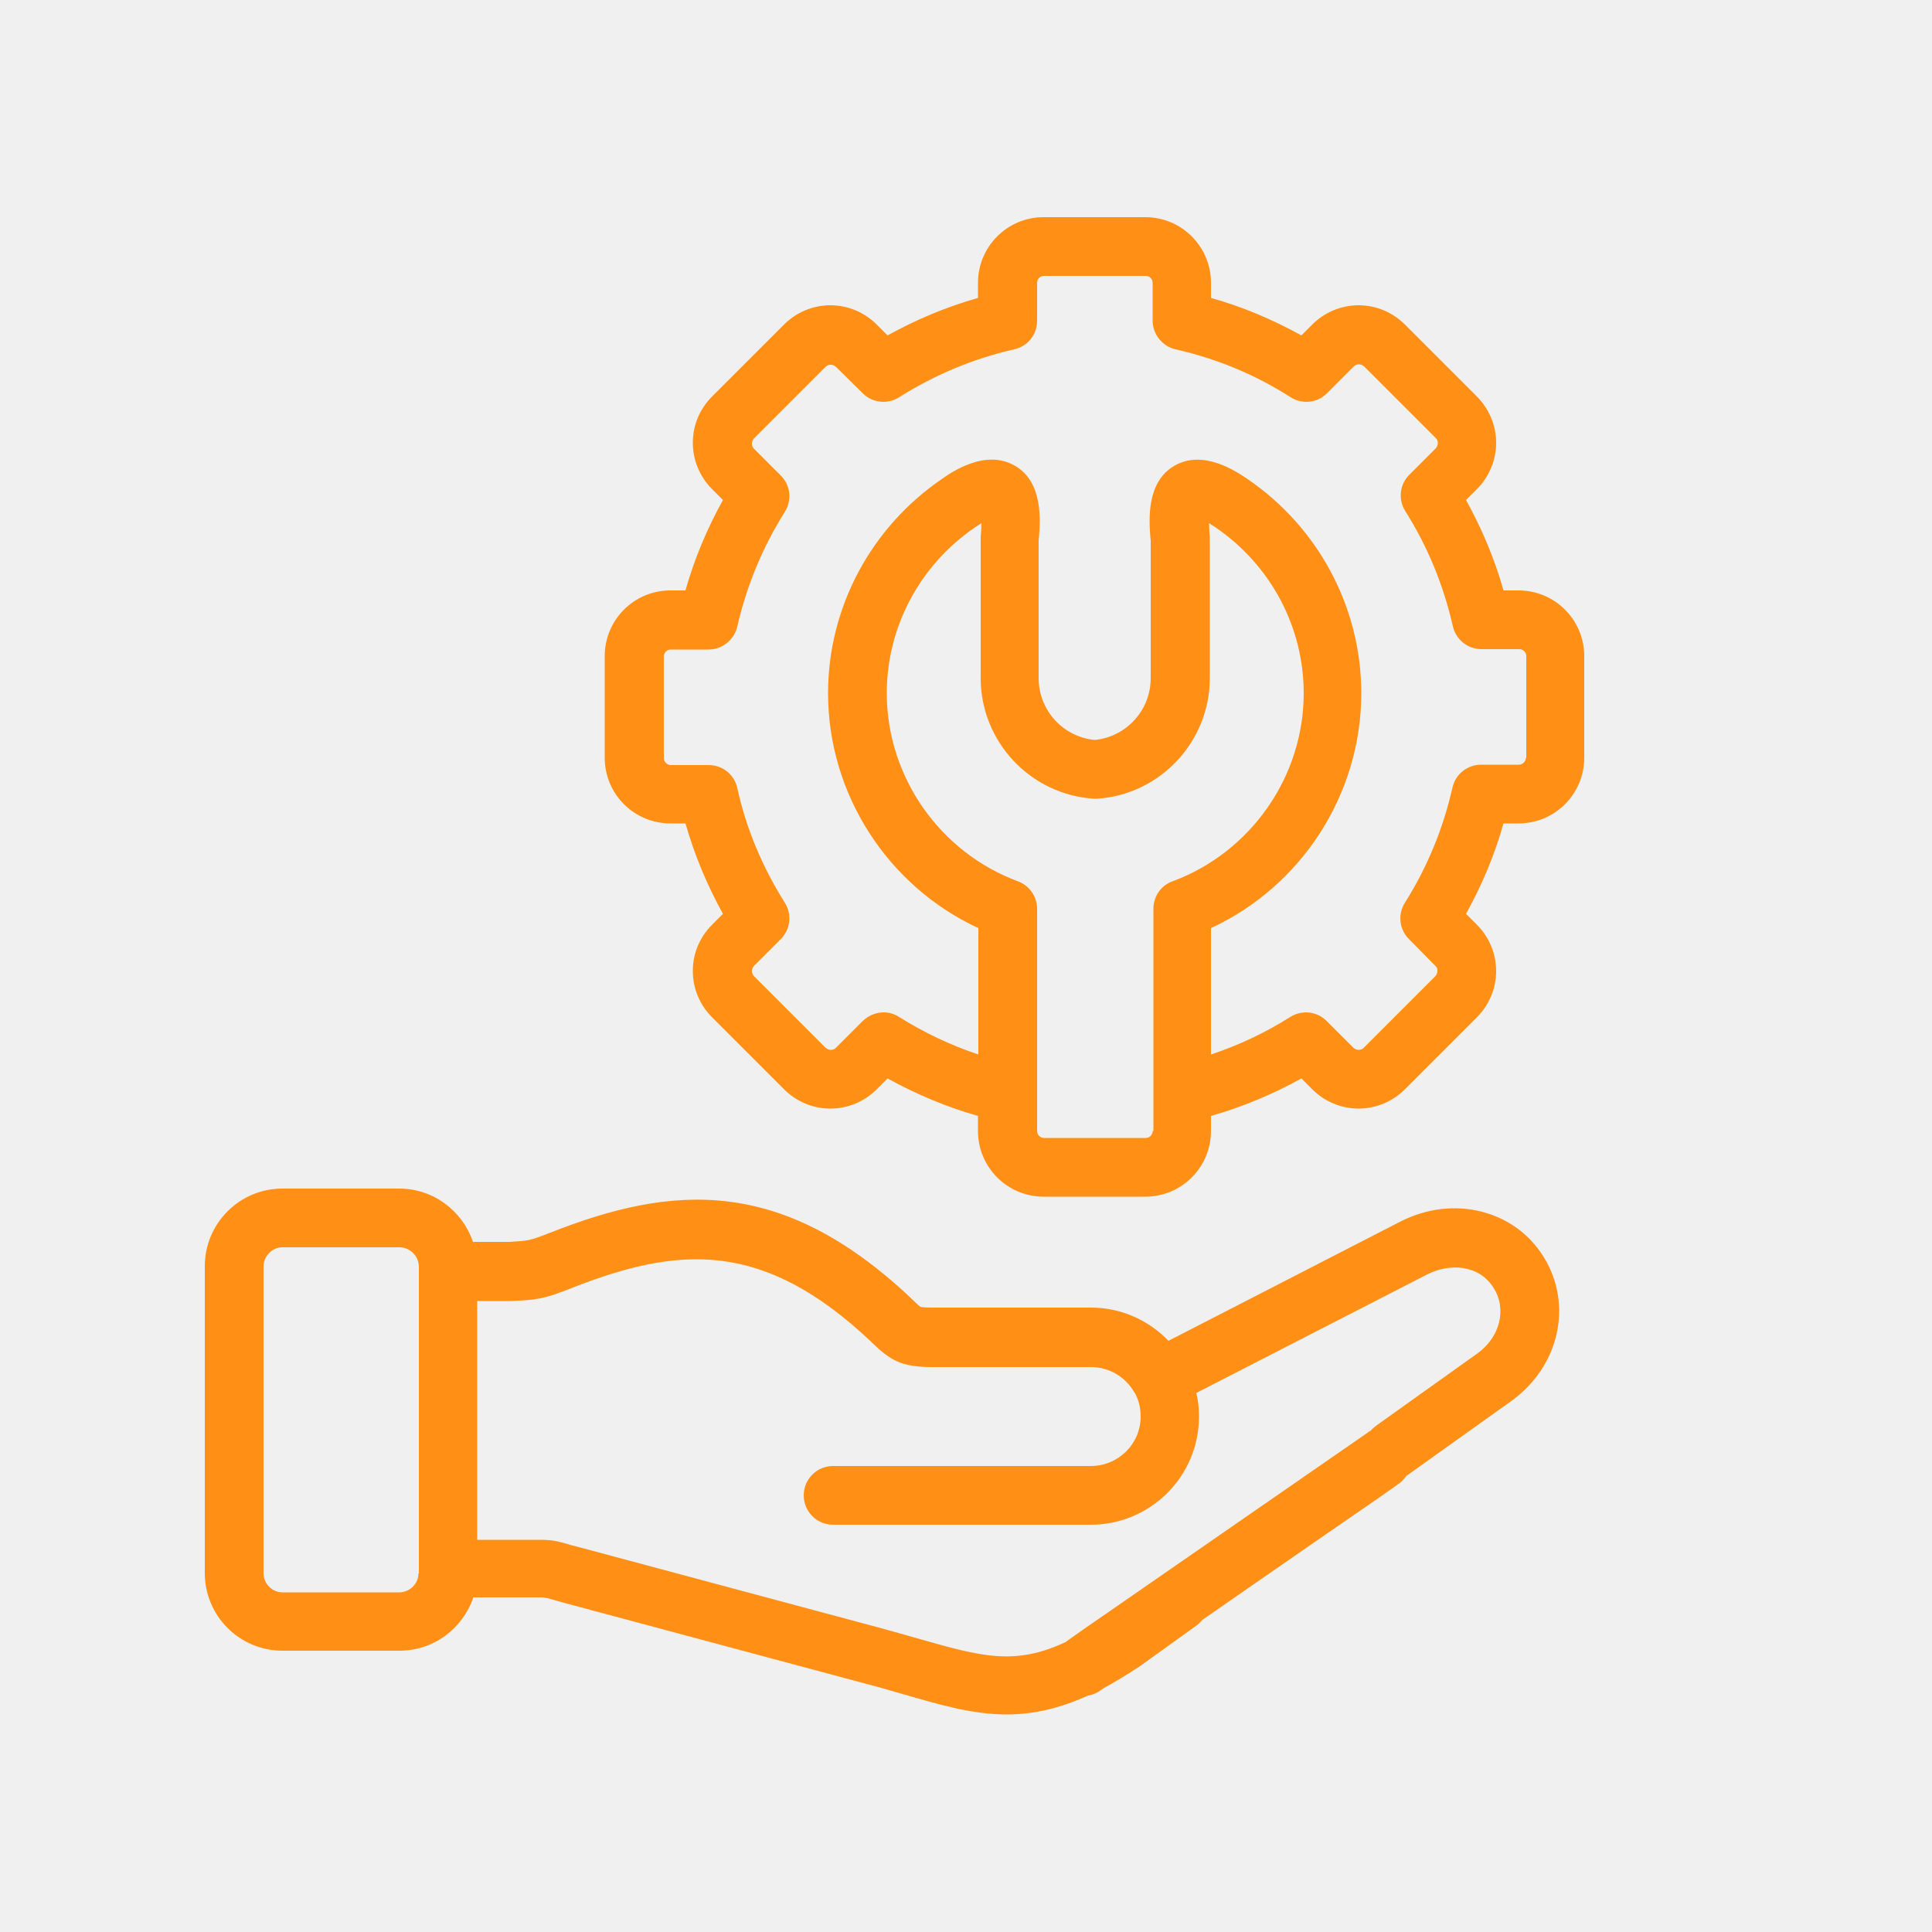
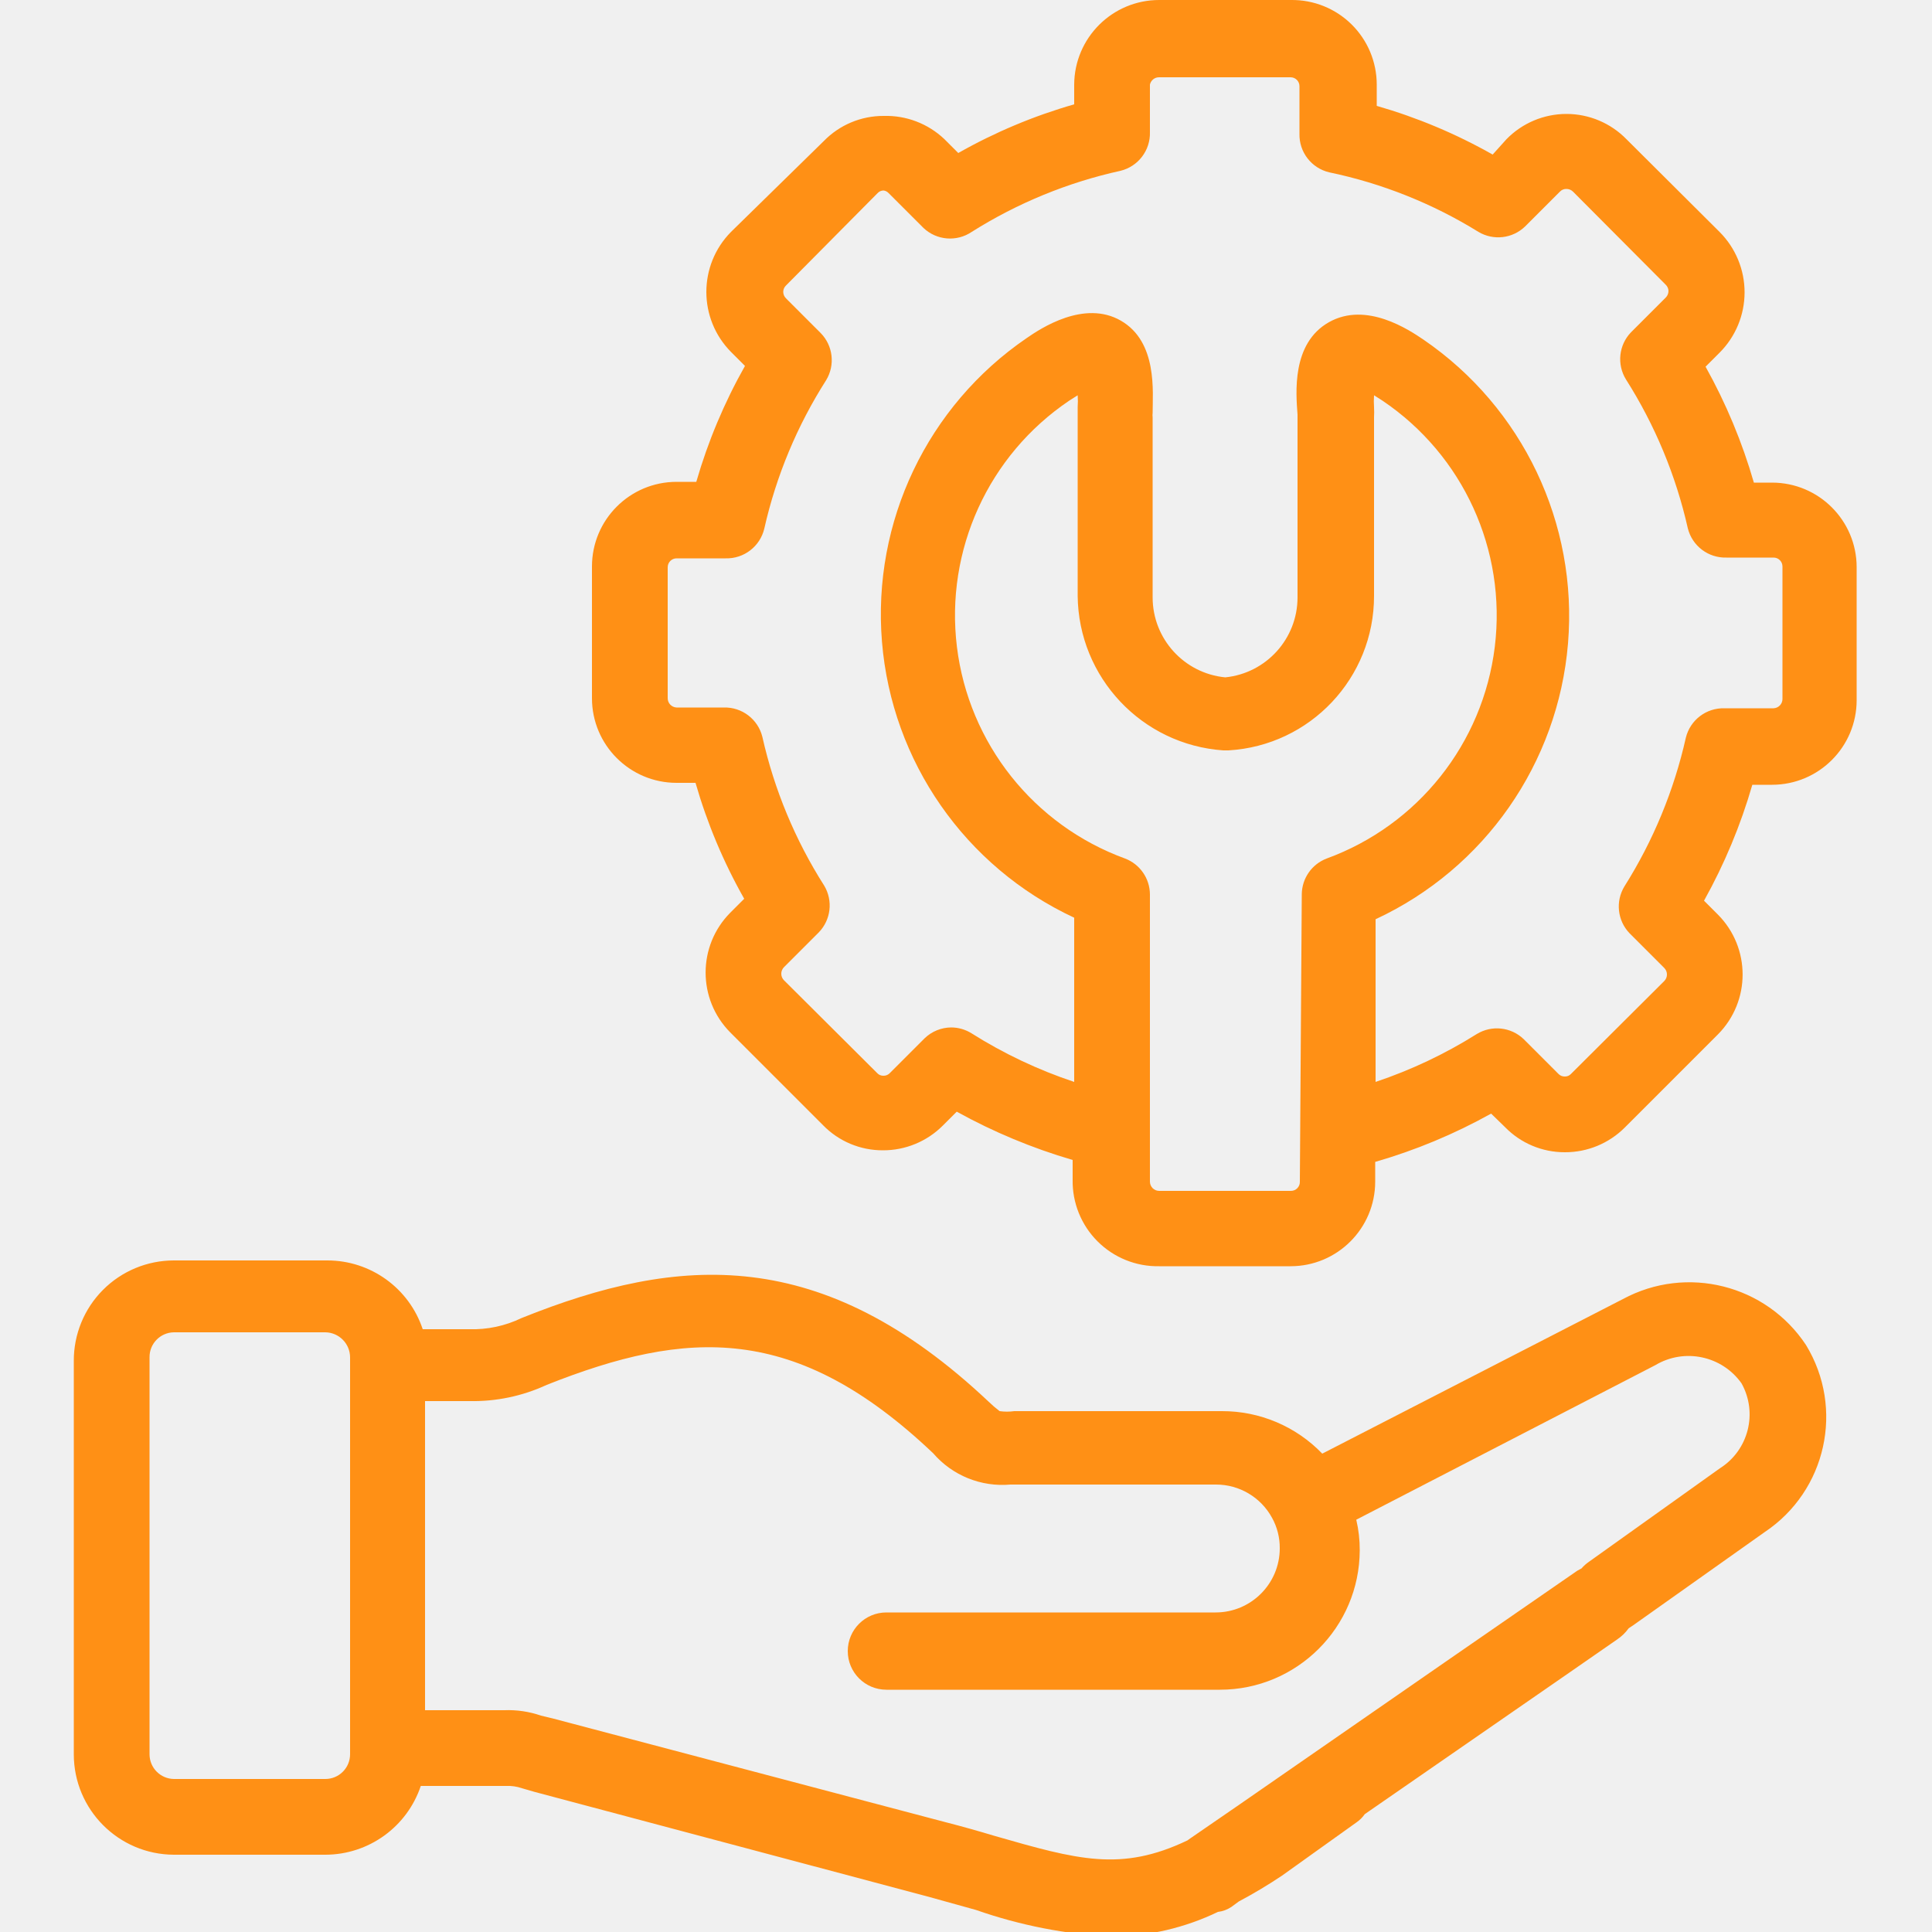
- <svg xmlns="http://www.w3.org/2000/svg" version="1.1" id="Capa_1" x="0px" y="0px" viewBox="0 0 50 50" style="enable-background:new 0 0 50 50;" xml:space="preserve">
-   <style type="text/css">
- 	.st0{fill:#FF9015;}
- 	.st1{fill:#F28E23;}
- 	.st2{fill:none;stroke:#FFFFFF;stroke-width:0.686;stroke-miterlimit:10;}
- 	.st3{clip-path:url(#SVGID_2_);fill:#FF9015;}
- 	.st4{fill:#FFFFFF;}
- </style>
-   <g>
-     <path class="st0" d="M39.3,15.28h-0.39c-0.23-0.82-0.56-1.6-0.97-2.34l0.28-0.28c0.32-0.32,0.5-0.75,0.5-1.2   c0-0.45-0.18-0.88-0.5-1.2l-1.86-1.86c-0.32-0.32-0.75-0.5-1.2-0.5s-0.88,0.18-1.2,0.5l-0.28,0.28c-0.74-0.41-1.52-0.74-2.34-0.97   V7.32c0-0.94-0.76-1.7-1.7-1.7h-2.63c-0.94,0-1.7,0.76-1.7,1.7v0.39c-0.81,0.23-1.6,0.56-2.34,0.97l-0.28-0.28   c-0.32-0.32-0.75-0.5-1.2-0.5c-0.45,0-0.88,0.18-1.2,0.5l-1.86,1.86c-0.32,0.32-0.5,0.74-0.5,1.2c0,0.45,0.18,0.88,0.5,1.2   l0.28,0.28c-0.41,0.74-0.74,1.52-0.97,2.34h-0.39c-0.94,0-1.7,0.76-1.7,1.7v2.63c0,0.94,0.76,1.7,1.7,1.7h0.39   c0.23,0.81,0.56,1.6,0.97,2.34l-0.28,0.28c-0.32,0.32-0.5,0.74-0.5,1.2c0,0.45,0.18,0.88,0.5,1.2l1.86,1.86   c0.32,0.32,0.75,0.5,1.2,0.5c0.45,0,0.88-0.18,1.2-0.5l0.28-0.28c0.74,0.41,1.53,0.74,2.34,0.97v0.39c0,0.94,0.76,1.7,1.7,1.7h2.63   c0.94,0,1.7-0.76,1.7-1.7v-0.39c0.81-0.23,1.6-0.56,2.34-0.97l0.28,0.28c0.32,0.32,0.75,0.5,1.2,0.5s0.88-0.18,1.2-0.5l1.86-1.86   c0.32-0.32,0.5-0.75,0.5-1.2c0-0.45-0.18-0.88-0.5-1.2l-0.28-0.28c0.41-0.74,0.74-1.52,0.97-2.34h0.39c0.94,0,1.7-0.76,1.7-1.7   v-2.63C41,16.04,40.24,15.28,39.3,15.28L39.3,15.28z M29.83,29.27c0,0.1-0.08,0.18-0.18,0.18h-2.63c-0.1,0-0.18-0.08-0.18-0.18   v-5.75c0-0.32-0.2-0.6-0.49-0.71c-2.03-0.75-3.4-2.71-3.4-4.87c0-1.71,0.85-3.31,2.28-4.29c0.06-0.04,0.12-0.08,0.17-0.11   c0,0.1-0.01,0.19-0.01,0.24c-0.01,0.08-0.01,0.14-0.01,0.2v3.57c0,1.64,1.28,3.01,2.92,3.12c0.03,0,0.07,0,0.1,0   c1.63-0.11,2.91-1.48,2.91-3.12v-3.57c0-0.06,0-0.12-0.01-0.2c0-0.05-0.01-0.14-0.01-0.24c0.05,0.03,0.11,0.07,0.17,0.11   c1.43,0.98,2.28,2.58,2.28,4.29c0,2.16-1.37,4.12-3.4,4.87c-0.3,0.11-0.49,0.39-0.49,0.71V29.27z M39.49,19.61   c0,0.1-0.09,0.18-0.18,0.18h-0.98c-0.35,0-0.66,0.24-0.74,0.59c-0.24,1.06-0.65,2.06-1.23,2.98c-0.19,0.3-0.15,0.69,0.1,0.94   l0.69,0.7c0.05,0.04,0.05,0.1,0.05,0.13c0,0.03-0.01,0.08-0.05,0.13l-1.86,1.86c-0.04,0.04-0.09,0.05-0.13,0.05   c-0.03,0-0.08-0.01-0.13-0.05l-0.7-0.7c-0.25-0.25-0.64-0.29-0.94-0.1c-0.65,0.41-1.33,0.73-2.05,0.97v-3.27   c2.35-1.09,3.89-3.47,3.89-6.08c0-2.21-1.1-4.28-2.94-5.54c-0.28-0.19-1.14-0.78-1.89-0.35c-0.74,0.42-0.66,1.42-0.63,1.84   c0,0.04,0.01,0.07,0.01,0.09v3.57c0,0.83-0.63,1.52-1.45,1.6c-0.82-0.08-1.45-0.77-1.45-1.6l0-3.57c0-0.02,0-0.05,0.01-0.09   c0.03-0.42,0.11-1.42-0.63-1.84c-0.75-0.43-1.61,0.15-1.89,0.35c-1.84,1.26-2.94,3.33-2.94,5.54c0,2.61,1.54,4.99,3.89,6.08v3.27   c-0.72-0.24-1.41-0.57-2.05-0.97c-0.12-0.08-0.26-0.12-0.4-0.12c-0.2,0-0.39,0.08-0.54,0.22l-0.7,0.7   c-0.04,0.04-0.09,0.05-0.13,0.05c-0.03,0-0.08-0.01-0.13-0.05l-1.86-1.86c-0.04-0.05-0.05-0.1-0.05-0.13s0.01-0.08,0.05-0.13   l0.7-0.7c0.25-0.25,0.29-0.64,0.1-0.94c-0.58-0.92-1-1.92-1.23-2.97c-0.08-0.35-0.38-0.59-0.74-0.59h-0.98   c-0.1,0-0.18-0.09-0.18-0.18v-2.63c0-0.1,0.08-0.18,0.18-0.18h0.98c0.35,0,0.66-0.25,0.74-0.59c0.24-1.05,0.65-2.05,1.23-2.97   c0.19-0.3,0.15-0.69-0.1-0.94l-0.7-0.7c-0.04-0.04-0.05-0.1-0.05-0.13c0-0.03,0.01-0.08,0.05-0.13l1.86-1.86   c0.04-0.04,0.09-0.05,0.13-0.05c0.03,0,0.08,0.01,0.13,0.05l0.7,0.69c0.25,0.25,0.64,0.29,0.94,0.1c0.92-0.58,1.92-1,2.98-1.24   c0.35-0.08,0.59-0.38,0.59-0.74V7.32c0-0.1,0.08-0.18,0.18-0.18h2.63c0.1,0,0.18,0.08,0.18,0.18V8.3c0,0.35,0.25,0.66,0.59,0.74   c1.06,0.24,2.06,0.65,2.98,1.24c0.3,0.19,0.69,0.15,0.94-0.1l0.7-0.7c0.04-0.04,0.09-0.05,0.13-0.05c0.03,0,0.08,0.01,0.13,0.05   l1.86,1.86c0.05,0.05,0.05,0.1,0.05,0.13c0,0.03-0.01,0.08-0.05,0.13l-0.69,0.69c-0.25,0.25-0.29,0.64-0.1,0.94   c0.58,0.92,0.99,1.92,1.23,2.98c0.08,0.34,0.38,0.59,0.74,0.59h0.98c0.1,0,0.18,0.08,0.18,0.18V19.61z M39.49,19.61" />
-     <path class="st0" d="M39.95,32.53c-0.75-1.22-2.34-1.61-3.7-0.92l-6.01,3.09c-0.51-0.53-1.22-0.86-2.01-0.86h-4.12   c-0.23,0-0.29-0.02-0.29-0.02c-0.03-0.02-0.14-0.12-0.22-0.2l-0.04-0.04c-3.33-3.13-6.14-2.94-9.34-1.67   c-0.52,0.2-0.53,0.2-1.05,0.23l-0.93,0c-0.27-0.8-1.02-1.38-1.91-1.38H7.31c-1.11,0-2.01,0.9-2.01,2.01v7.94   c0,1.11,0.9,2.01,2.01,2.01h3.03c0.89,0,1.64-0.58,1.91-1.38h1.7c0.15,0,0.15,0,0.33,0.05c0.06,0.02,0.14,0.04,0.24,0.07l7.83,2.1   c0.35,0.09,0.66,0.18,0.97,0.27c1,0.29,1.85,0.54,2.73,0.54c0.66,0,1.34-0.14,2.11-0.49c0.09-0.01,0.19-0.05,0.27-0.1   c0.05-0.03,0.1-0.07,0.15-0.1c0.27-0.15,0.56-0.32,0.86-0.52c0.01,0,0.01-0.01,0.02-0.01l1.49-1.07c0.07-0.05,0.12-0.1,0.17-0.16   c1.36-0.94,2.72-1.89,4.09-2.83c0.32-0.22,0.64-0.44,0.96-0.67c0.09-0.06,0.17-0.14,0.23-0.23c0.03-0.02,0.06-0.03,0.09-0.06   l2.62-1.87C40.35,35.37,40.72,33.77,39.95,32.53z M10.83,40.72c0,0.27-0.23,0.49-0.5,0.49H7.31c-0.27,0-0.49-0.23-0.49-0.49v-7.94   c0-0.27,0.22-0.5,0.49-0.5h3.03c0.27,0,0.5,0.23,0.5,0.5V40.72z M38.23,35.03l-2.62,1.87c-0.05,0.04-0.1,0.08-0.14,0.13   c-0.03,0.01-0.06,0.03-0.08,0.05c-0.88,0.61-1.75,1.21-2.63,1.82c-1.39,0.96-2.77,1.92-4.16,2.88c-0.32,0.22-0.64,0.44-0.96,0.67   c-0.02,0.01-0.04,0.03-0.05,0.04c-1.33,0.63-2.2,0.38-3.85-0.09c-0.31-0.09-0.64-0.18-1-0.28l-7.83-2.1   c-0.09-0.02-0.16-0.04-0.22-0.06c-0.29-0.08-0.39-0.11-0.74-0.11h-1.6v-6.18h0.82c0.01,0,0.02,0,0.03,0l0.04,0   c0.63-0.03,0.81-0.04,1.54-0.33c2.81-1.11,4.98-1.24,7.75,1.37l0.04,0.04c0.47,0.45,0.75,0.63,1.55,0.63h4.12   c0.48,0,0.9,0.27,1.12,0.66c0,0,0.01,0.01,0.01,0.01c0.1,0.18,0.15,0.39,0.15,0.61c0,0.71-0.58,1.28-1.29,1.28h-6.67   c-0.42,0-0.76,0.34-0.76,0.76s0.34,0.76,0.76,0.76h6.67c1.54,0,2.8-1.25,2.8-2.8c0-0.21-0.02-0.41-0.07-0.61l5.98-3.07   c0.57-0.29,1.34-0.26,1.72,0.36C39,33.88,38.82,34.61,38.23,35.03z" />
-   </g>
+ <svg xmlns="http://www.w3.org/2000/svg" id="Capa_1" data-name="Capa 1" viewBox="0 0 50 50">
+   <defs>
+     <style>.cls-1{fill:#ff9015;}</style>
+   </defs>
+   <path class="cls-1" d="M45.9,12.49h-.51a14.25,14.25,0,0,0-1.25-3l.36-.36A2.21,2.21,0,0,0,44.5,6L42.09,3.6a2.17,2.17,0,0,0-3.1,0L38.63,4a13.85,13.85,0,0,0-3-1.26V2.19A2.19,2.19,0,0,0,33.41,0H30a2.2,2.2,0,0,0-2.2,2.19V2.7a13.78,13.78,0,0,0-3,1.26l-.36-.36A2.19,2.19,0,0,0,22.87,3a2.15,2.15,0,0,0-1.55.65L18.92,6a2.21,2.21,0,0,0,0,3.11l.36.36a14,14,0,0,0-1.26,3h-.51a2.19,2.19,0,0,0-2.19,2.19v3.41a2.19,2.19,0,0,0,2.19,2.19H18a13.85,13.85,0,0,0,1.26,3l-.36.36a2.2,2.2,0,0,0,0,3.1l2.4,2.4a2.15,2.15,0,0,0,1.55.65,2.18,2.18,0,0,0,1.55-.64l.36-.36a14.77,14.77,0,0,0,3,1.25v.51A2.2,2.2,0,0,0,30,32.77h3.4a2.19,2.19,0,0,0,2.19-2.19v-.51a14.33,14.33,0,0,0,3-1.25l.36.35a2.15,2.15,0,0,0,1.55.65,2.18,2.18,0,0,0,1.55-.64l2.41-2.41a2.2,2.2,0,0,0,0-3.1l-.36-.36a14.33,14.33,0,0,0,1.25-3h.51a2.19,2.19,0,0,0,2.19-2.19V14.68a2.19,2.19,0,0,0-2.19-2.19ZM33.64,30.58a.23.23,0,0,1-.23.24H30a.24.24,0,0,1-.24-.24V23.14a1,1,0,0,0-.64-.92,6.7,6.7,0,0,1-1.45-11.85l.22-.14a2.16,2.16,0,0,1,0,.31c0,.1,0,.18,0,.26v4.62a4.05,4.05,0,0,0,3.77,4h.13a4,4,0,0,0,3.77-4V10.8a2.44,2.44,0,0,0,0-.26,2.16,2.16,0,0,1,0-.31l.22.14a6.7,6.7,0,0,1-1.45,11.85,1,1,0,0,0-.64.92ZM46.13,18.09a.24.24,0,0,1-.23.24H44.63a1,1,0,0,0-1,.76,12.25,12.25,0,0,1-1.59,3.85,1,1,0,0,0,.13,1.21l.9.9a.24.24,0,0,1,0,.34l-2.41,2.4a.21.21,0,0,1-.16.07.22.22,0,0,1-.17-.07l-.9-.9a1,1,0,0,0-1.21-.13A12.21,12.21,0,0,1,35.6,28V23.79a8.66,8.66,0,0,0,1.24-15c-.37-.25-1.48-1-2.45-.45s-.85,1.84-.81,2.39v4.73a2.08,2.08,0,0,1-1.87,2.07,2.08,2.08,0,0,1-1.88-2.07V10.8a.45.45,0,0,1,0-.11c0-.55.13-1.84-.82-2.39s-2.08.2-2.44.45a8.66,8.66,0,0,0,1.23,15V28a12.21,12.21,0,0,1-2.66-1.26,1,1,0,0,0-.52-.15,1,1,0,0,0-.69.28l-.9.9a.22.22,0,0,1-.17.07.21.21,0,0,1-.16-.07l-2.41-2.4a.24.24,0,0,1,0-.34l.9-.9a1,1,0,0,0,.14-1.21,12.14,12.14,0,0,1-1.6-3.85,1,1,0,0,0-1-.76H17.51a.24.24,0,0,1-.23-.24V14.68a.23.23,0,0,1,.23-.23h1.27a1,1,0,0,0,1-.77,12.09,12.09,0,0,1,1.6-3.84,1,1,0,0,0-.14-1.22l-.9-.9a.24.24,0,0,1-.07-.17.23.23,0,0,1,.07-.16L22.71,5a.21.21,0,0,1,.16-.07A.22.22,0,0,1,23,5l.9.9A1,1,0,0,0,25.15,6,12.1,12.1,0,0,1,29,4.42a1,1,0,0,0,.76-1V2.19A.24.24,0,0,1,30,2h3.4a.23.23,0,0,1,.23.23V3.46a1,1,0,0,0,.77,1A12,12,0,0,1,38.26,6a1,1,0,0,0,1.21-.14l.9-.9a.22.22,0,0,1,.17-.07.24.24,0,0,1,.17.07l2.4,2.41a.23.23,0,0,1,.07.16.24.24,0,0,1-.07.17l-.9.9a1,1,0,0,0-.13,1.22,12.18,12.18,0,0,1,1.6,3.85,1,1,0,0,0,1,.76H45.9a.23.23,0,0,1,.23.23Zm0,0" />
+   <path class="cls-1" d="M46.74,34.81A3.62,3.62,0,0,0,42,33.62l-7.78,4a3.59,3.59,0,0,0-2.6-1.1H26.25a1.35,1.35,0,0,1-.38,0,3.15,3.15,0,0,1-.29-.25l0,0c-4.31-4.06-8-3.8-12.08-2.16a2.91,2.91,0,0,1-1.36.29h-1.2a2.6,2.6,0,0,0-2.47-1.78H4.5a2.59,2.59,0,0,0-2.59,2.6V45.4A2.6,2.6,0,0,0,4.5,48H8.42a2.61,2.61,0,0,0,2.47-1.78h2.2a1.12,1.12,0,0,1,.42.06l.31.09L24,49.08l1.26.35a12.57,12.57,0,0,0,3.52.69,6.46,6.46,0,0,0,2.74-.64.79.79,0,0,0,.35-.13l.19-.14a12.7,12.7,0,0,0,1.12-.67l0,0,1.93-1.38a.84.84,0,0,0,.21-.21l5.29-3.66,1.24-.86a1.18,1.18,0,0,0,.3-.29l.12-.08,3.4-2.41A3.58,3.58,0,0,0,46.74,34.81ZM9.06,45.4a.64.64,0,0,1-.64.64H4.5a.64.64,0,0,1-.63-.64V35.13a.64.64,0,0,1,.63-.65H8.42a.65.65,0,0,1,.64.65ZM44.51,38l-3.39,2.42a1,1,0,0,0-.19.17l-.11.06L37.42,43l-5.37,3.72-1.25.86-.07.05c-1.72.82-2.84.5-5-.12-.4-.12-.82-.24-1.29-.36L14.33,44.48,14,44.4a2.6,2.6,0,0,0-.95-.14H11v-8h1.15a4.53,4.53,0,0,0,2-.42c3.63-1.44,6.44-1.61,10,1.77l0,0a2.36,2.36,0,0,0,2,.81h5.32a1.65,1.65,0,0,1,1.45.86v0a1.6,1.6,0,0,1,.2.79,1.66,1.66,0,0,1-1.66,1.66H22.94a1,1,0,1,0,0,2h8.63a3.62,3.62,0,0,0,3.62-3.61,3.35,3.35,0,0,0-.09-.79l7.74-4a1.68,1.68,0,0,1,2.23.47A1.65,1.65,0,0,1,44.51,38Z" />
</svg>
